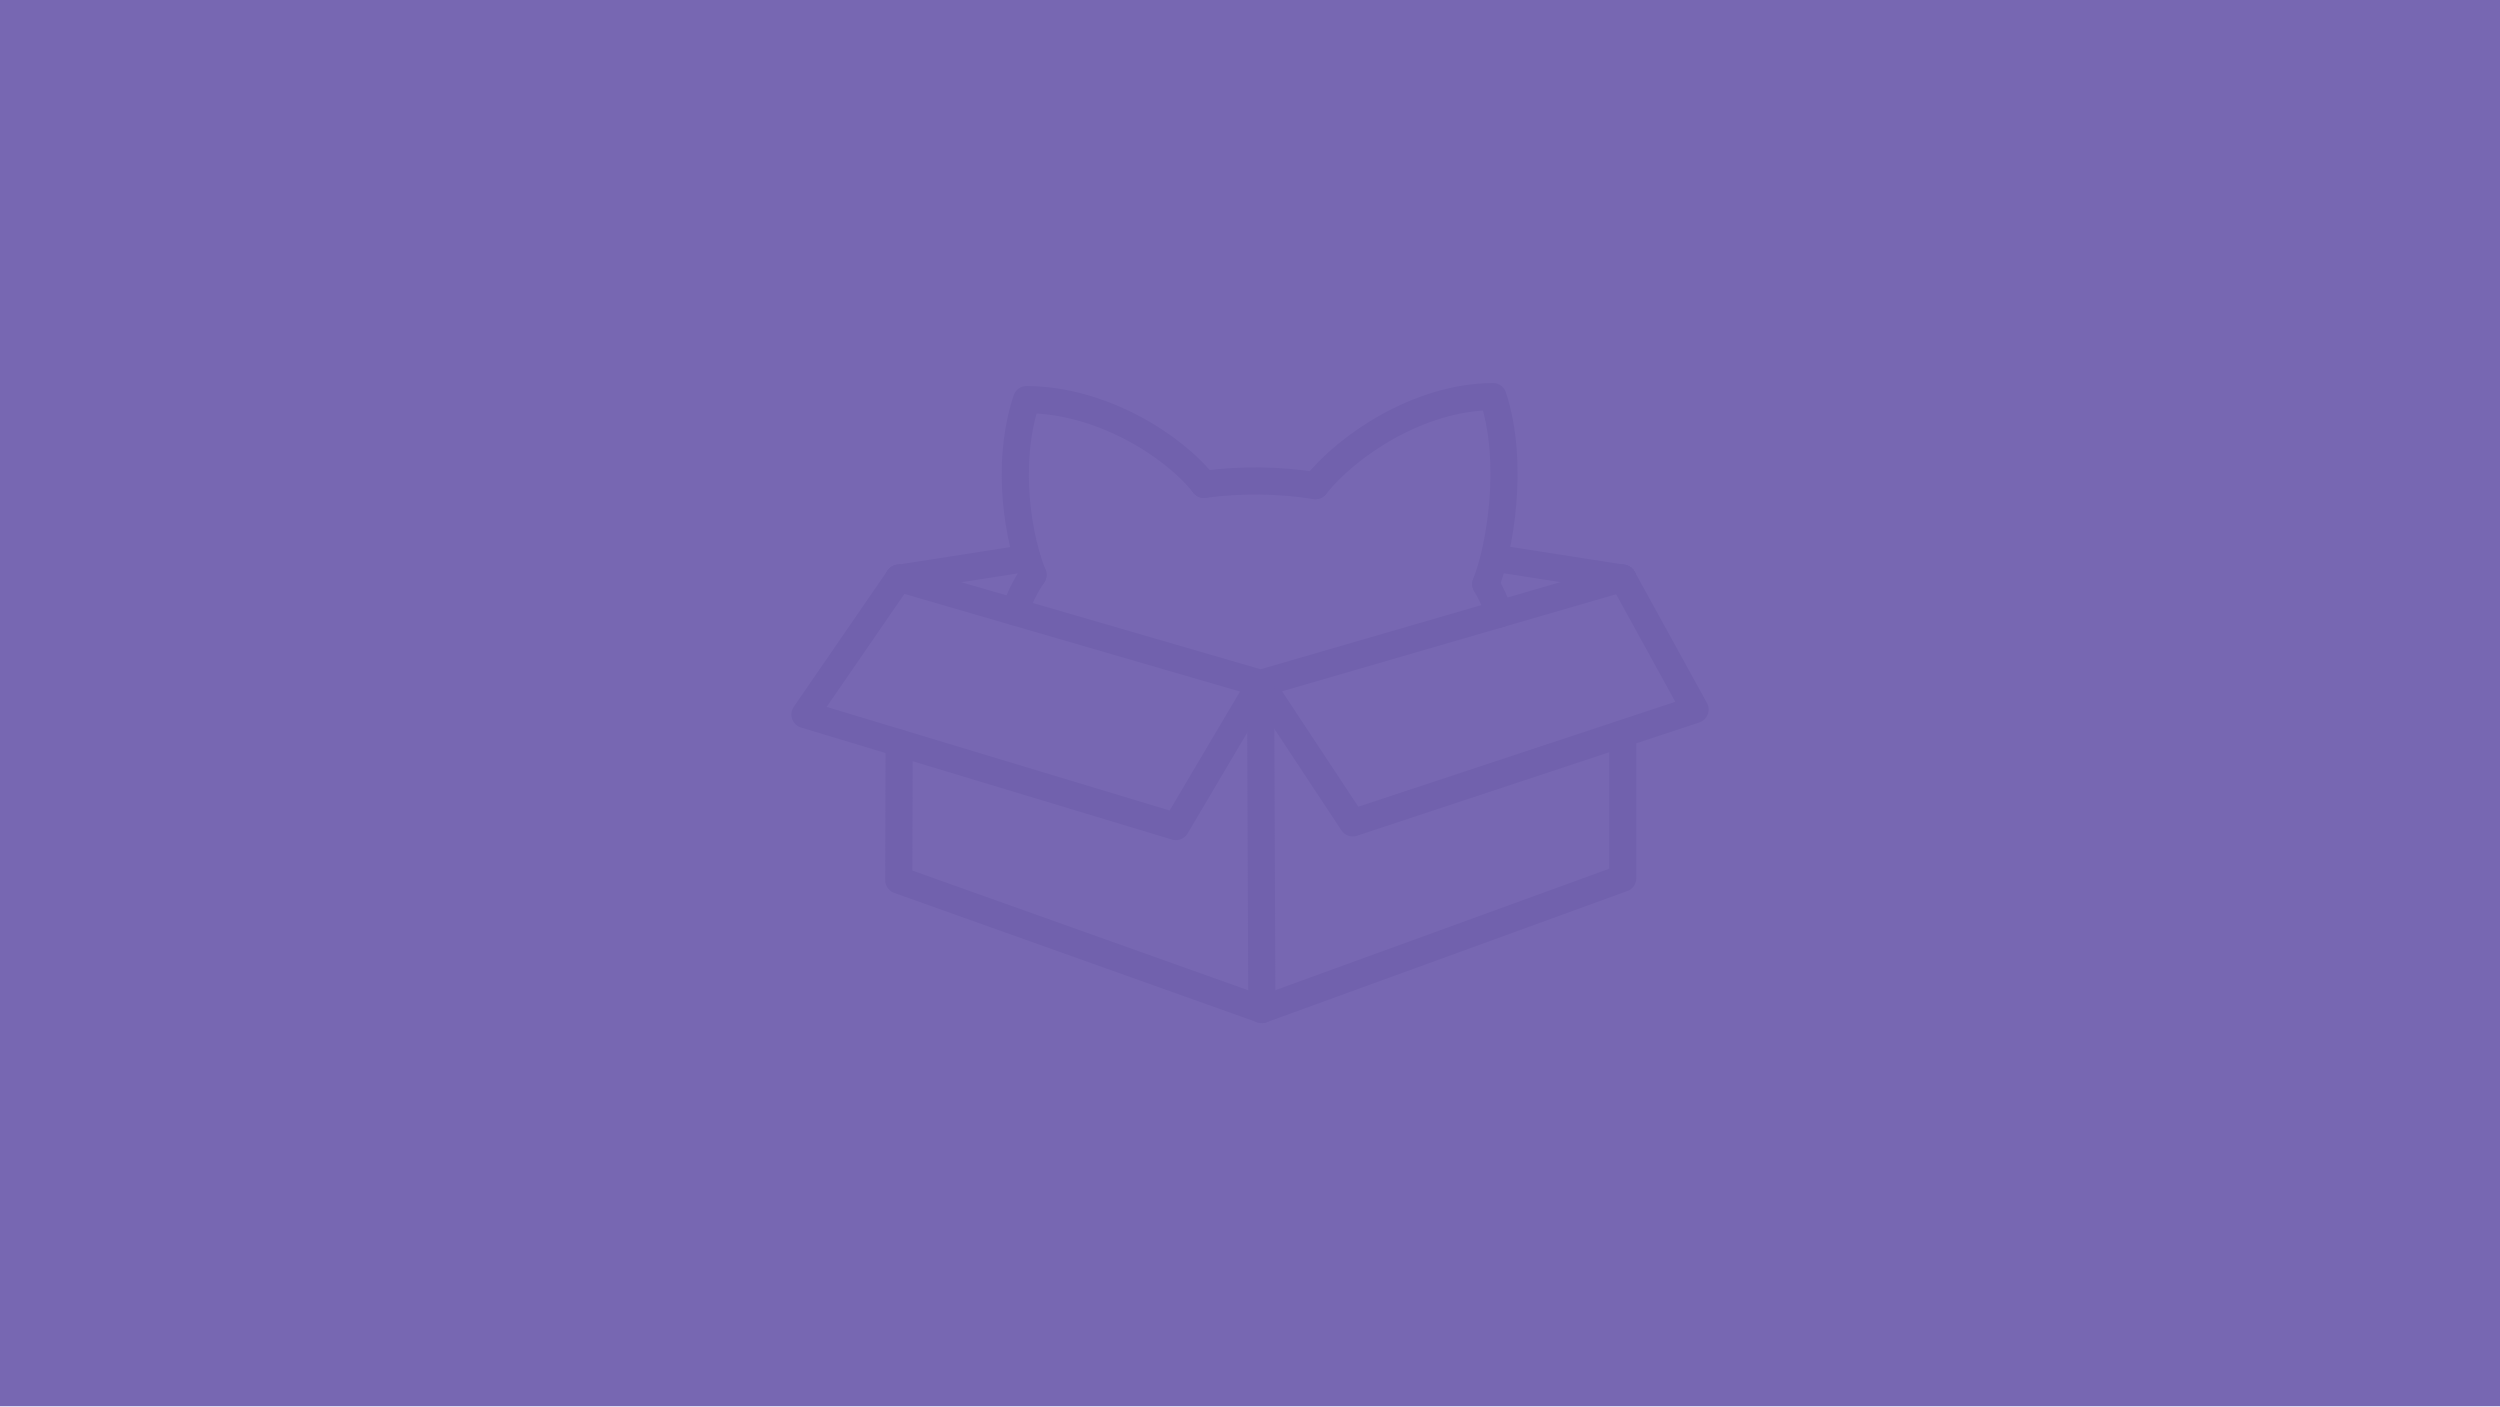
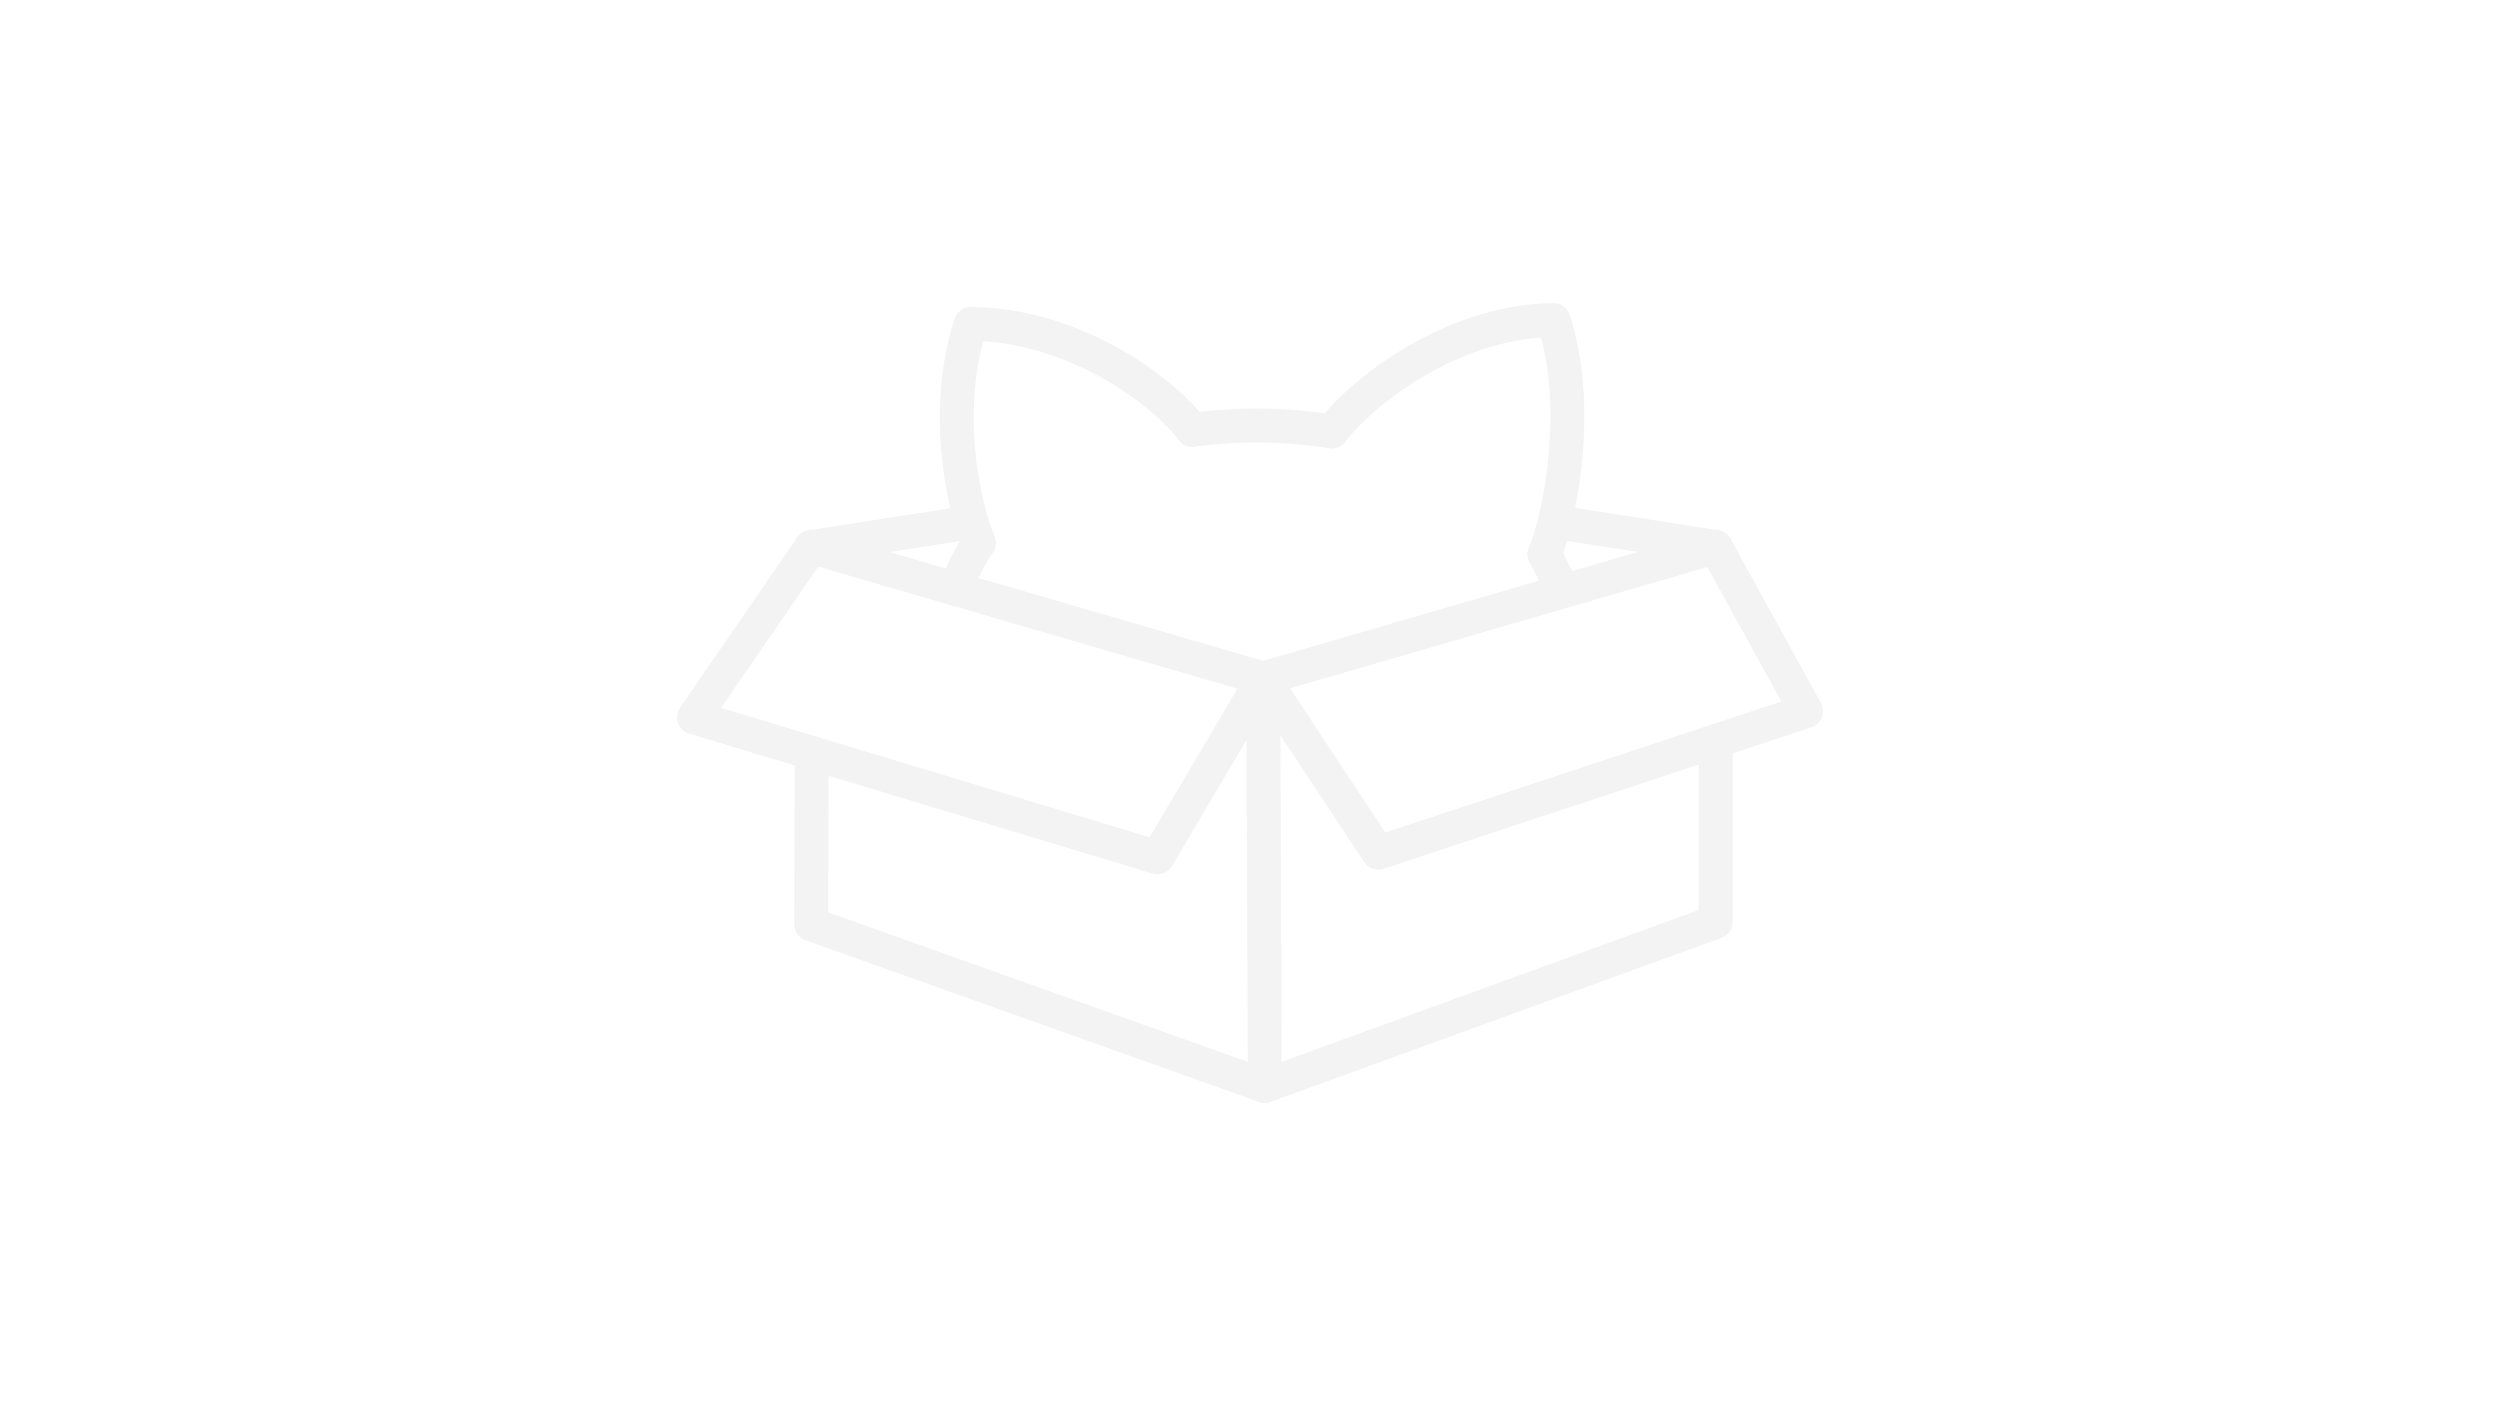
<svg xmlns="http://www.w3.org/2000/svg" width="3840" height="2160" viewBox="0 0 3840 2160" version="1.1" id="svg1" xml:space="preserve">
  <defs id="defs1" />
-   <g id="layer2">
-     <rect style="fill:#7767b2;fill-opacity:1;stroke:none;stroke-width:1.134;stroke-linecap:round;stroke-linejoin:round;stroke-opacity:1" id="rect2" width="3840" height="2160" x="0" y="0" />
-   </g>
-   <g id="layer1">
-     <g id="layer1-9" transform="matrix(139.0036,0,0,139.0036,1037.327,197.3268)" style="stroke:#7161ad;stroke-opacity:1">
-       <path style="fill:none;stroke:#7161ad;stroke-width:0.3;stroke-linecap:round;stroke-linejoin:round;stroke-dasharray:none;stroke-opacity:1" d="M 10.469,4.969 9.049,4.747 m -5.163,0.002 -1.417,0.221" id="path13" />
-       <path style="fill:none;stroke:#7161ad;stroke-width:0.3;stroke-linecap:round;stroke-linejoin:round;stroke-dasharray:none;stroke-opacity:1" d="m 3.752,5.342 c 0.048,-0.148 0.115,-0.284 0.2,-0.409 M 5.841,3.933 c 0.406,-0.055 0.829,-0.05 1.232,0.014 M 8.955,5.034 c 0.061,0.104 0.112,0.214 0.149,0.332" id="path10" />
-       <path style="fill:none;stroke:#7161ad;stroke-width:0.3;stroke-linecap:round;stroke-linejoin:round;stroke-dasharray:none;stroke-opacity:1" d="M 2.469,4.969 6.467,6.132 10.469,4.969" id="path5" />
-       <path style="fill:none;stroke:#7161ad;stroke-width:0.3;stroke-linecap:round;stroke-linejoin:round;stroke-dasharray:none;stroke-opacity:1" d="M 6.467,6.132 7.485,7.673 11.268,6.421 10.469,4.969" id="path6" />
-       <path style="fill:none;stroke:#7161ad;stroke-width:0.3;stroke-linecap:round;stroke-linejoin:round;stroke-dasharray:none;stroke-opacity:1" d="M 2.469,4.969 1.432,6.476 5.531,7.714 6.467,6.132" id="path7" />
-       <path style="fill:none;stroke:#7161ad;stroke-width:0.3;stroke-linecap:round;stroke-linejoin:round;stroke-dasharray:none;stroke-opacity:1" d="m 6.467,6.132 0.014,3.604" id="path8" />
-       <path style="fill:none;stroke:#7161ad;stroke-width:0.3;stroke-linecap:round;stroke-linejoin:round;stroke-dasharray:none;stroke-opacity:1" d="M 10.469,6.694 V 8.285 L 6.481,9.736 2.469,8.306 2.473,6.79" id="path9" />
-       <path style="fill:none;stroke:#7161ad;stroke-width:0.3;stroke-linecap:round;stroke-linejoin:round;stroke-dasharray:none;stroke-opacity:1" d="M 3.952,4.933 C 3.799,4.56 3.638,3.732 3.881,2.996 c 0.818,0.003 1.612,0.498 1.961,0.937" id="path11" />
-       <path style="fill:none;stroke:#7161ad;stroke-width:0.3;stroke-linecap:round;stroke-linejoin:round;stroke-dasharray:none;stroke-opacity:1" d="m 8.955,5.034 c 0.153,-0.374 0.323,-1.334 0.08,-2.071 -0.818,0.003 -1.613,0.544 -1.962,0.983" id="path11-1" />
-     </g>
+   <g id="layer1" transform="matrix(173.6652,0,0,173.6652,817.2257,-22.77434)" style="opacity:0.05;stroke:#000000;stroke-opacity:1">
+     <path style="fill:none;stroke:#000000;stroke-width:0.3;stroke-linecap:round;stroke-linejoin:round;stroke-dasharray:none;stroke-opacity:1" d="M 10.469,4.969 9.049,4.747 m -5.163,0.002 -1.417,0.221" id="path13" />
+     <path style="fill:none;stroke:#000000;stroke-width:0.3;stroke-linecap:round;stroke-linejoin:round;stroke-dasharray:none;stroke-opacity:1" d="m 3.752,5.342 c 0.048,-0.148 0.115,-0.284 0.2,-0.409 M 5.841,3.933 c 0.406,-0.055 0.829,-0.05 1.232,0.014 M 8.955,5.034 c 0.061,0.104 0.112,0.214 0.149,0.332" id="path10" />
+     <path style="fill:none;stroke:#000000;stroke-width:0.3;stroke-linecap:round;stroke-linejoin:round;stroke-dasharray:none;stroke-opacity:1" d="M 2.469,4.969 6.467,6.132 10.469,4.969" id="path5" />
+     <path style="fill:none;stroke:#000000;stroke-width:0.3;stroke-linecap:round;stroke-linejoin:round;stroke-dasharray:none;stroke-opacity:1" d="M 6.467,6.132 7.485,7.673 11.268,6.421 10.469,4.969" id="path6" />
+     <path style="fill:none;stroke:#000000;stroke-width:0.3;stroke-linecap:round;stroke-linejoin:round;stroke-dasharray:none;stroke-opacity:1" d="M 2.469,4.969 1.432,6.476 5.531,7.714 6.467,6.132" id="path7" />
+     <path style="fill:none;stroke:#000000;stroke-width:0.3;stroke-linecap:round;stroke-linejoin:round;stroke-dasharray:none;stroke-opacity:1" d="m 6.467,6.132 0.014,3.604" id="path8" />
+     <path style="fill:none;stroke:#000000;stroke-width:0.3;stroke-linecap:round;stroke-linejoin:round;stroke-dasharray:none;stroke-opacity:1" d="M 10.469,6.694 V 8.285 L 6.481,9.736 2.469,8.306 2.473,6.79" id="path9" />
+     <path style="fill:none;stroke:#000000;stroke-width:0.3;stroke-linecap:round;stroke-linejoin:round;stroke-dasharray:none;stroke-opacity:1" d="M 3.952,4.933 C 3.799,4.56 3.638,3.732 3.881,2.996 c 0.818,0.003 1.612,0.498 1.961,0.937" id="path11" />
+     <path style="fill:none;stroke:#000000;stroke-width:0.3;stroke-linecap:round;stroke-linejoin:round;stroke-dasharray:none;stroke-opacity:1" d="m 8.955,5.034 c 0.153,-0.374 0.323,-1.334 0.08,-2.071 -0.818,0.003 -1.613,0.544 -1.962,0.983" id="path11-1" />
  </g>
</svg>
